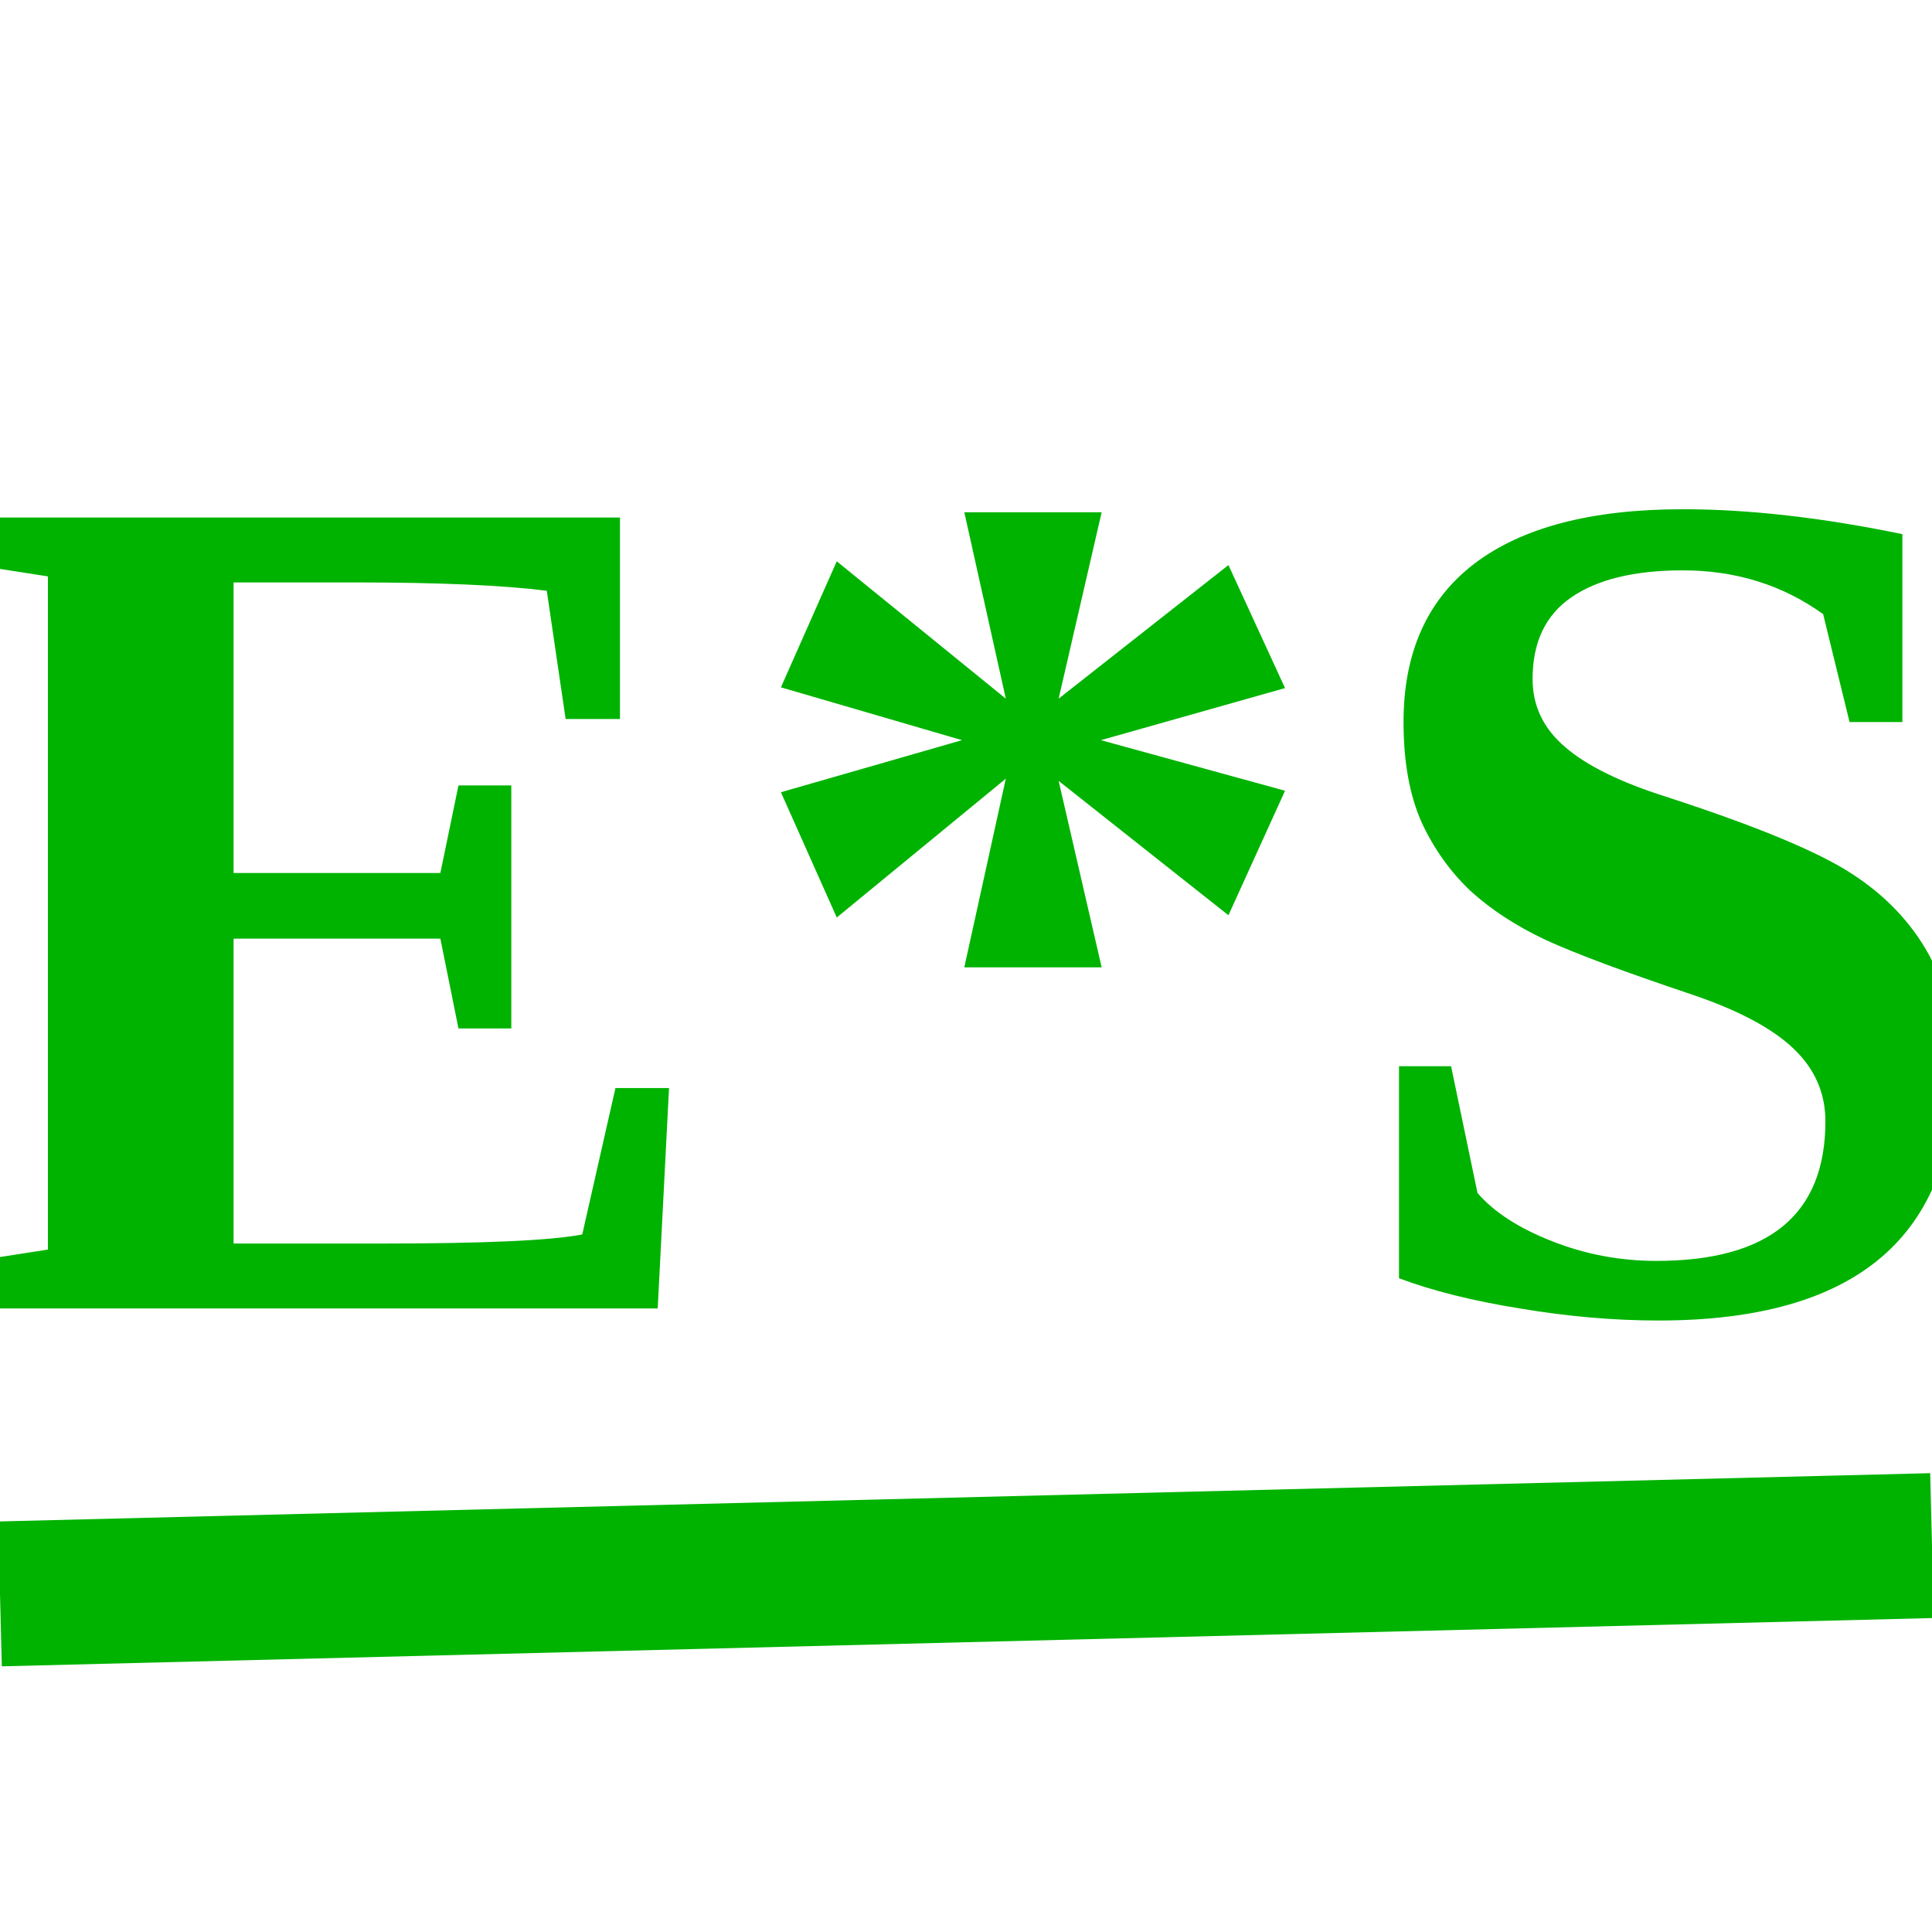
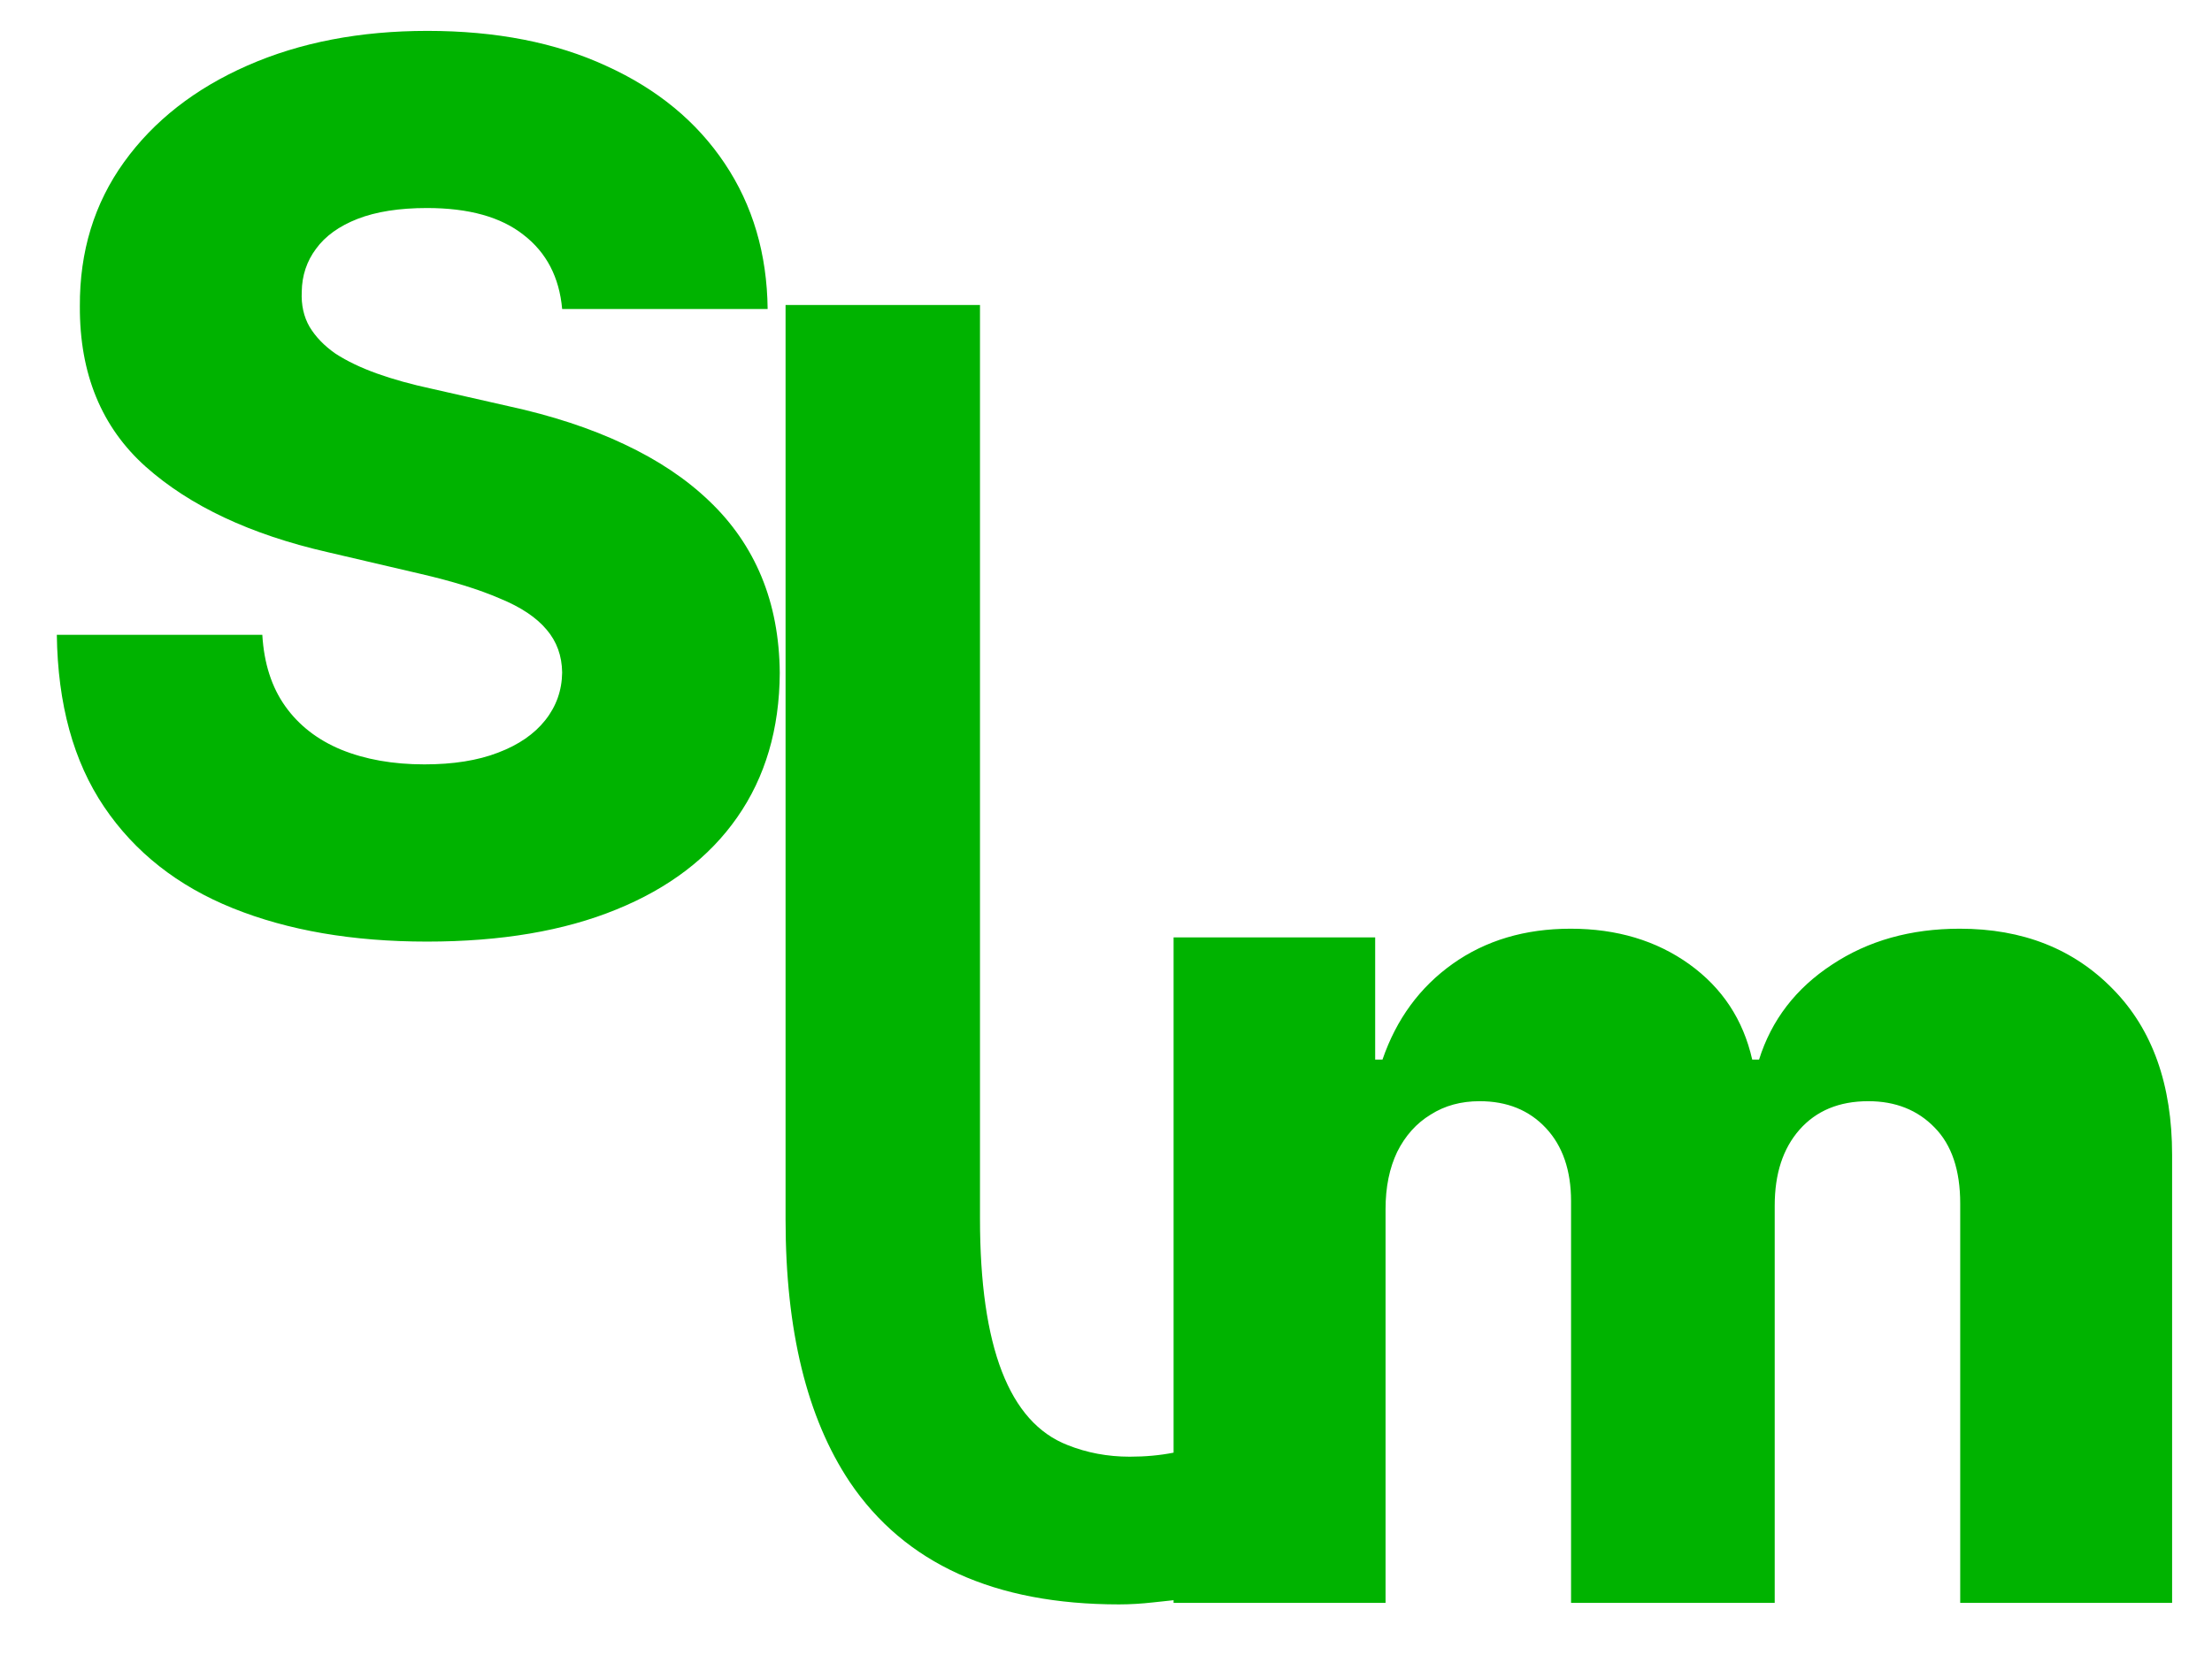
- <svg xmlns="http://www.w3.org/2000/svg" width="40" height="40" viewBox="0 0 40 40">
-   <text x="20" y="20" dominant-baseline="middle" text-anchor="middle" fill="#00b300" font-size="25" font-weight="900">E*S</text>
-   <line x1="0" y1="33" x2="40" y2="32" stroke="#00b300" stroke-width="3" />
+ <svg xmlns="http://www.w3.org/2000/svg" width="29" height="22" viewBox="0 0 29 22" fill="none">
+   <path fill-rule="evenodd" clip-rule="evenodd" d="M6.865 3.081C7.164 3.312 7.333 3.636 7.37 4.052H10.064C10.056 3.329 9.869 2.692 9.501 2.143C9.134 1.594 8.617 1.168 7.95 0.865C7.287 0.558 6.505 0.405 5.603 0.405C4.721 0.405 3.935 0.556 3.245 0.859C2.556 1.162 2.016 1.584 1.626 2.126C1.236 2.668 1.043 3.298 1.047 4.018C1.043 4.901 1.331 5.602 1.91 6.12C2.49 6.636 3.283 7.009 4.291 7.24L5.507 7.524C5.931 7.622 6.28 7.73 6.552 7.848C6.829 7.961 7.033 8.098 7.166 8.257C7.299 8.412 7.367 8.6 7.37 8.819C7.367 9.054 7.293 9.262 7.149 9.444C7.005 9.626 6.799 9.768 6.53 9.87C6.264 9.973 5.942 10.024 5.564 10.024C5.151 10.024 4.787 9.959 4.473 9.831C4.162 9.702 3.918 9.512 3.74 9.262C3.562 9.012 3.461 8.7 3.439 8.325H0.745C0.757 9.234 0.963 9.986 1.365 10.581C1.766 11.175 2.329 11.619 3.052 11.91C3.776 12.202 4.624 12.348 5.598 12.348C6.567 12.348 7.395 12.208 8.081 11.927C8.77 11.647 9.299 11.244 9.666 10.717C10.033 10.191 10.219 9.56 10.223 8.825C10.219 8.359 10.139 7.939 9.984 7.564C9.829 7.189 9.6 6.857 9.297 6.569C8.997 6.281 8.626 6.033 8.183 5.825C7.744 5.617 7.236 5.45 6.66 5.325L5.66 5.098C5.395 5.041 5.156 4.975 4.944 4.899C4.732 4.823 4.55 4.736 4.399 4.638C4.251 4.535 4.138 4.418 4.058 4.285C3.982 4.153 3.948 3.999 3.956 3.825C3.959 3.613 4.022 3.425 4.143 3.263C4.264 3.096 4.446 2.965 4.689 2.87C4.931 2.776 5.234 2.728 5.598 2.728C6.147 2.728 6.569 2.846 6.865 3.081ZM15.386 12.293V19.05C15.21 19.085 15.018 19.103 14.811 19.103C14.522 19.103 14.25 19.052 13.995 18.95C13.23 18.652 12.848 17.663 12.848 15.98V4H10.299V15.993C10.299 17.446 10.579 18.593 11.14 19.434C11.862 20.505 13.039 21.04 14.67 21.04C14.815 21.04 14.963 21.031 15.116 21.014L15.386 20.985V21.02H18.165V15.855C18.165 15.568 18.216 15.318 18.318 15.105C18.424 14.893 18.57 14.73 18.756 14.617C18.941 14.499 19.155 14.441 19.398 14.441C19.758 14.441 20.047 14.558 20.267 14.793C20.487 15.028 20.597 15.348 20.597 15.753V21.02H23.267V15.81C23.267 15.393 23.375 15.062 23.591 14.816C23.811 14.566 24.112 14.441 24.494 14.441C24.85 14.441 25.14 14.556 25.364 14.787C25.587 15.014 25.699 15.346 25.699 15.781V21.02H28.477V15.145C28.477 14.225 28.22 13.501 27.705 12.975C27.189 12.444 26.519 12.179 25.693 12.179C25.049 12.179 24.491 12.336 24.017 12.651C23.544 12.961 23.225 13.376 23.062 13.895H22.972C22.854 13.373 22.58 12.956 22.148 12.645C21.716 12.335 21.197 12.179 20.591 12.179C19.992 12.179 19.477 12.333 19.046 12.639C18.614 12.946 18.307 13.365 18.125 13.895H18.029V12.293H15.386Z" fill="#00B300" />
</svg>
